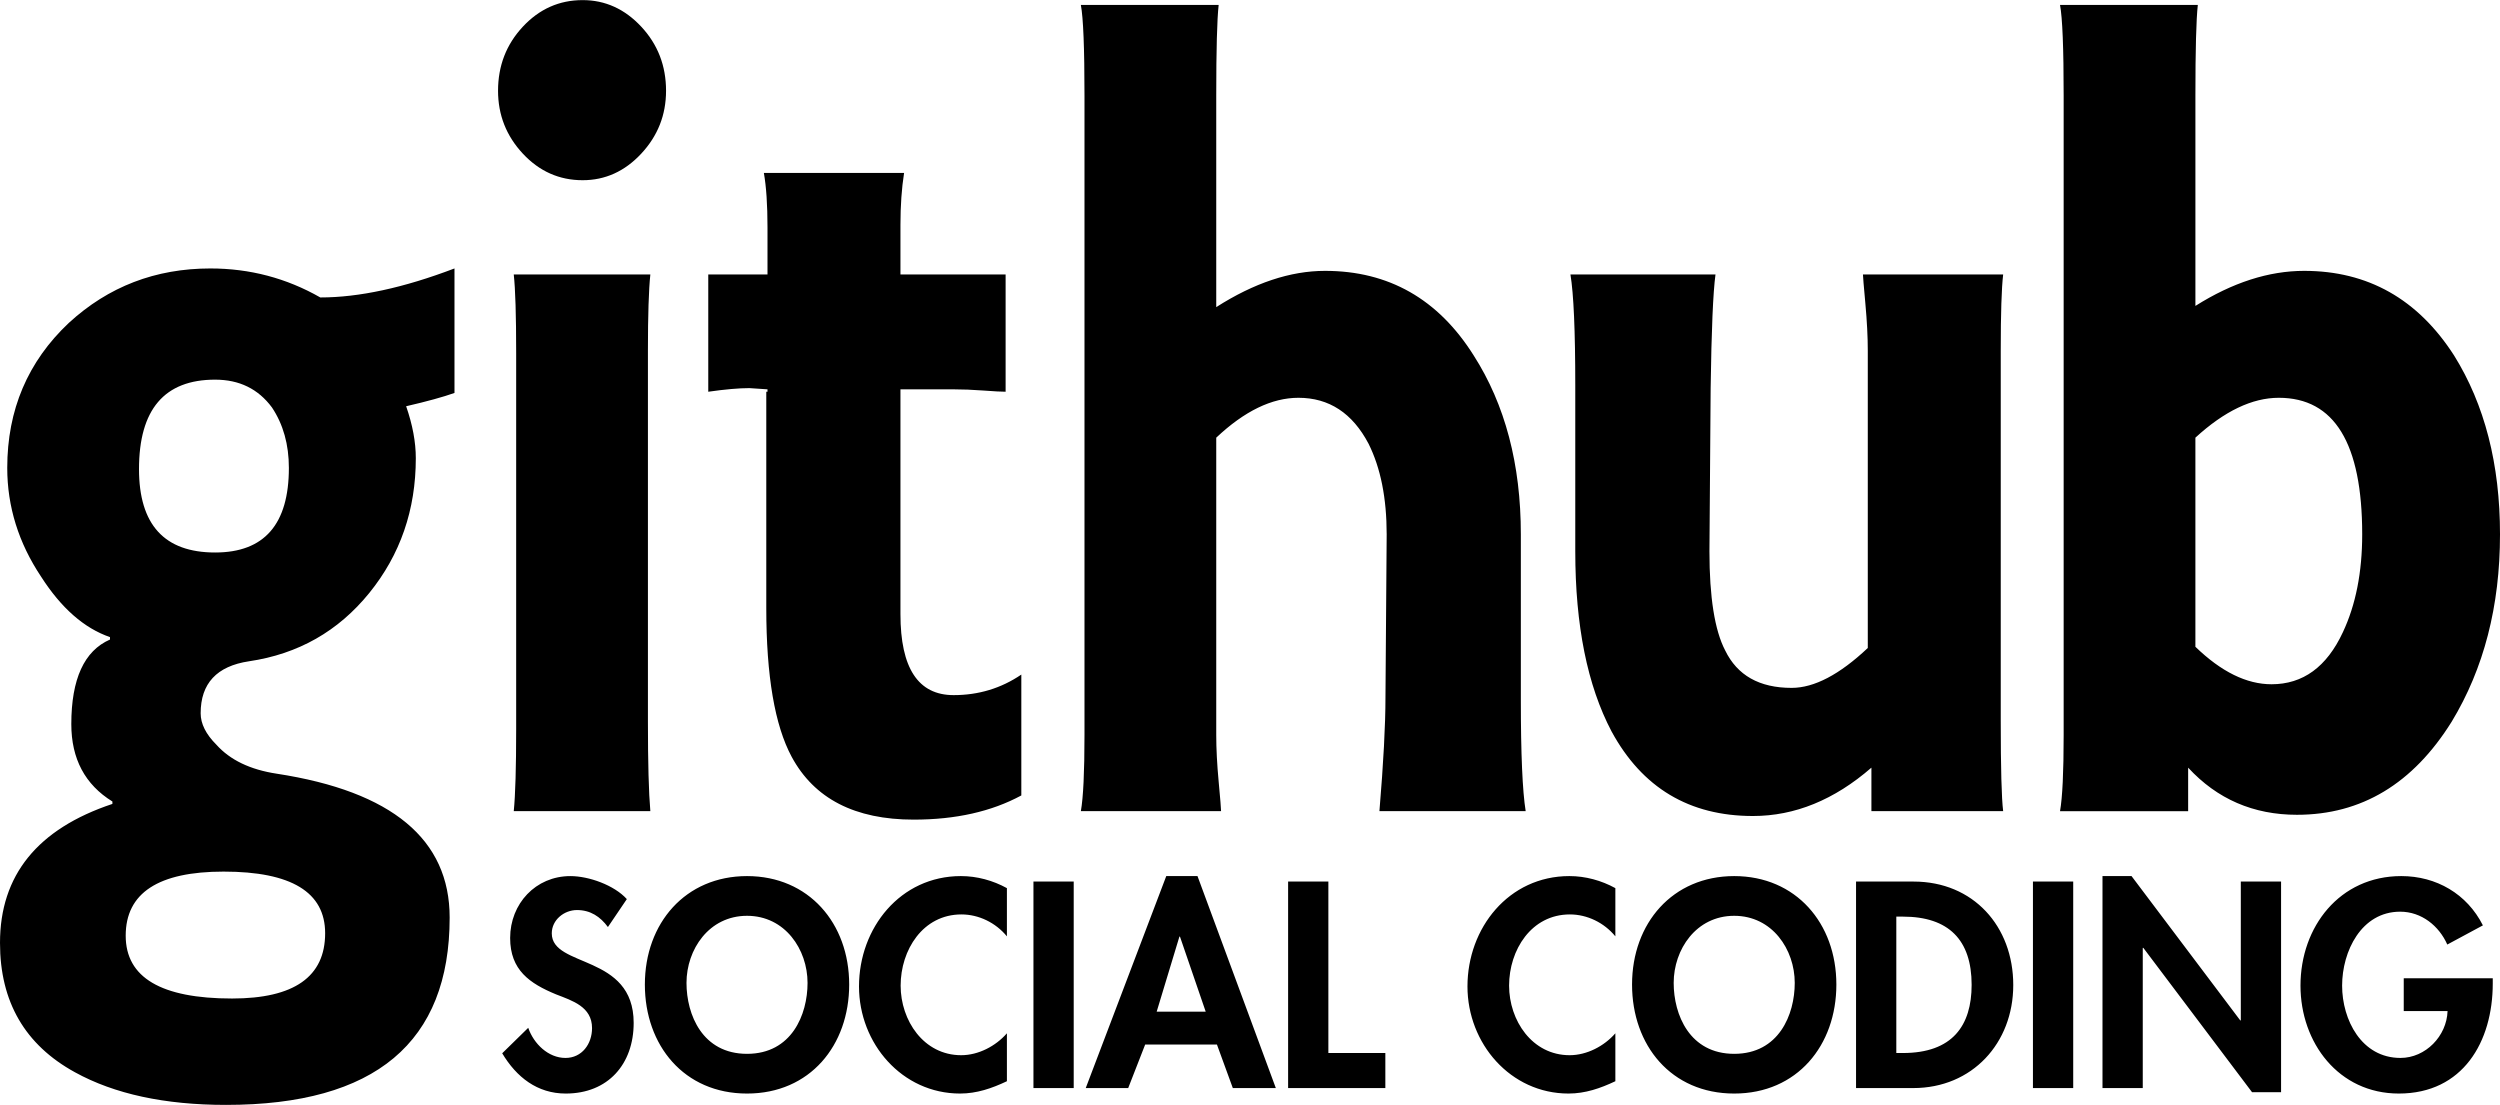
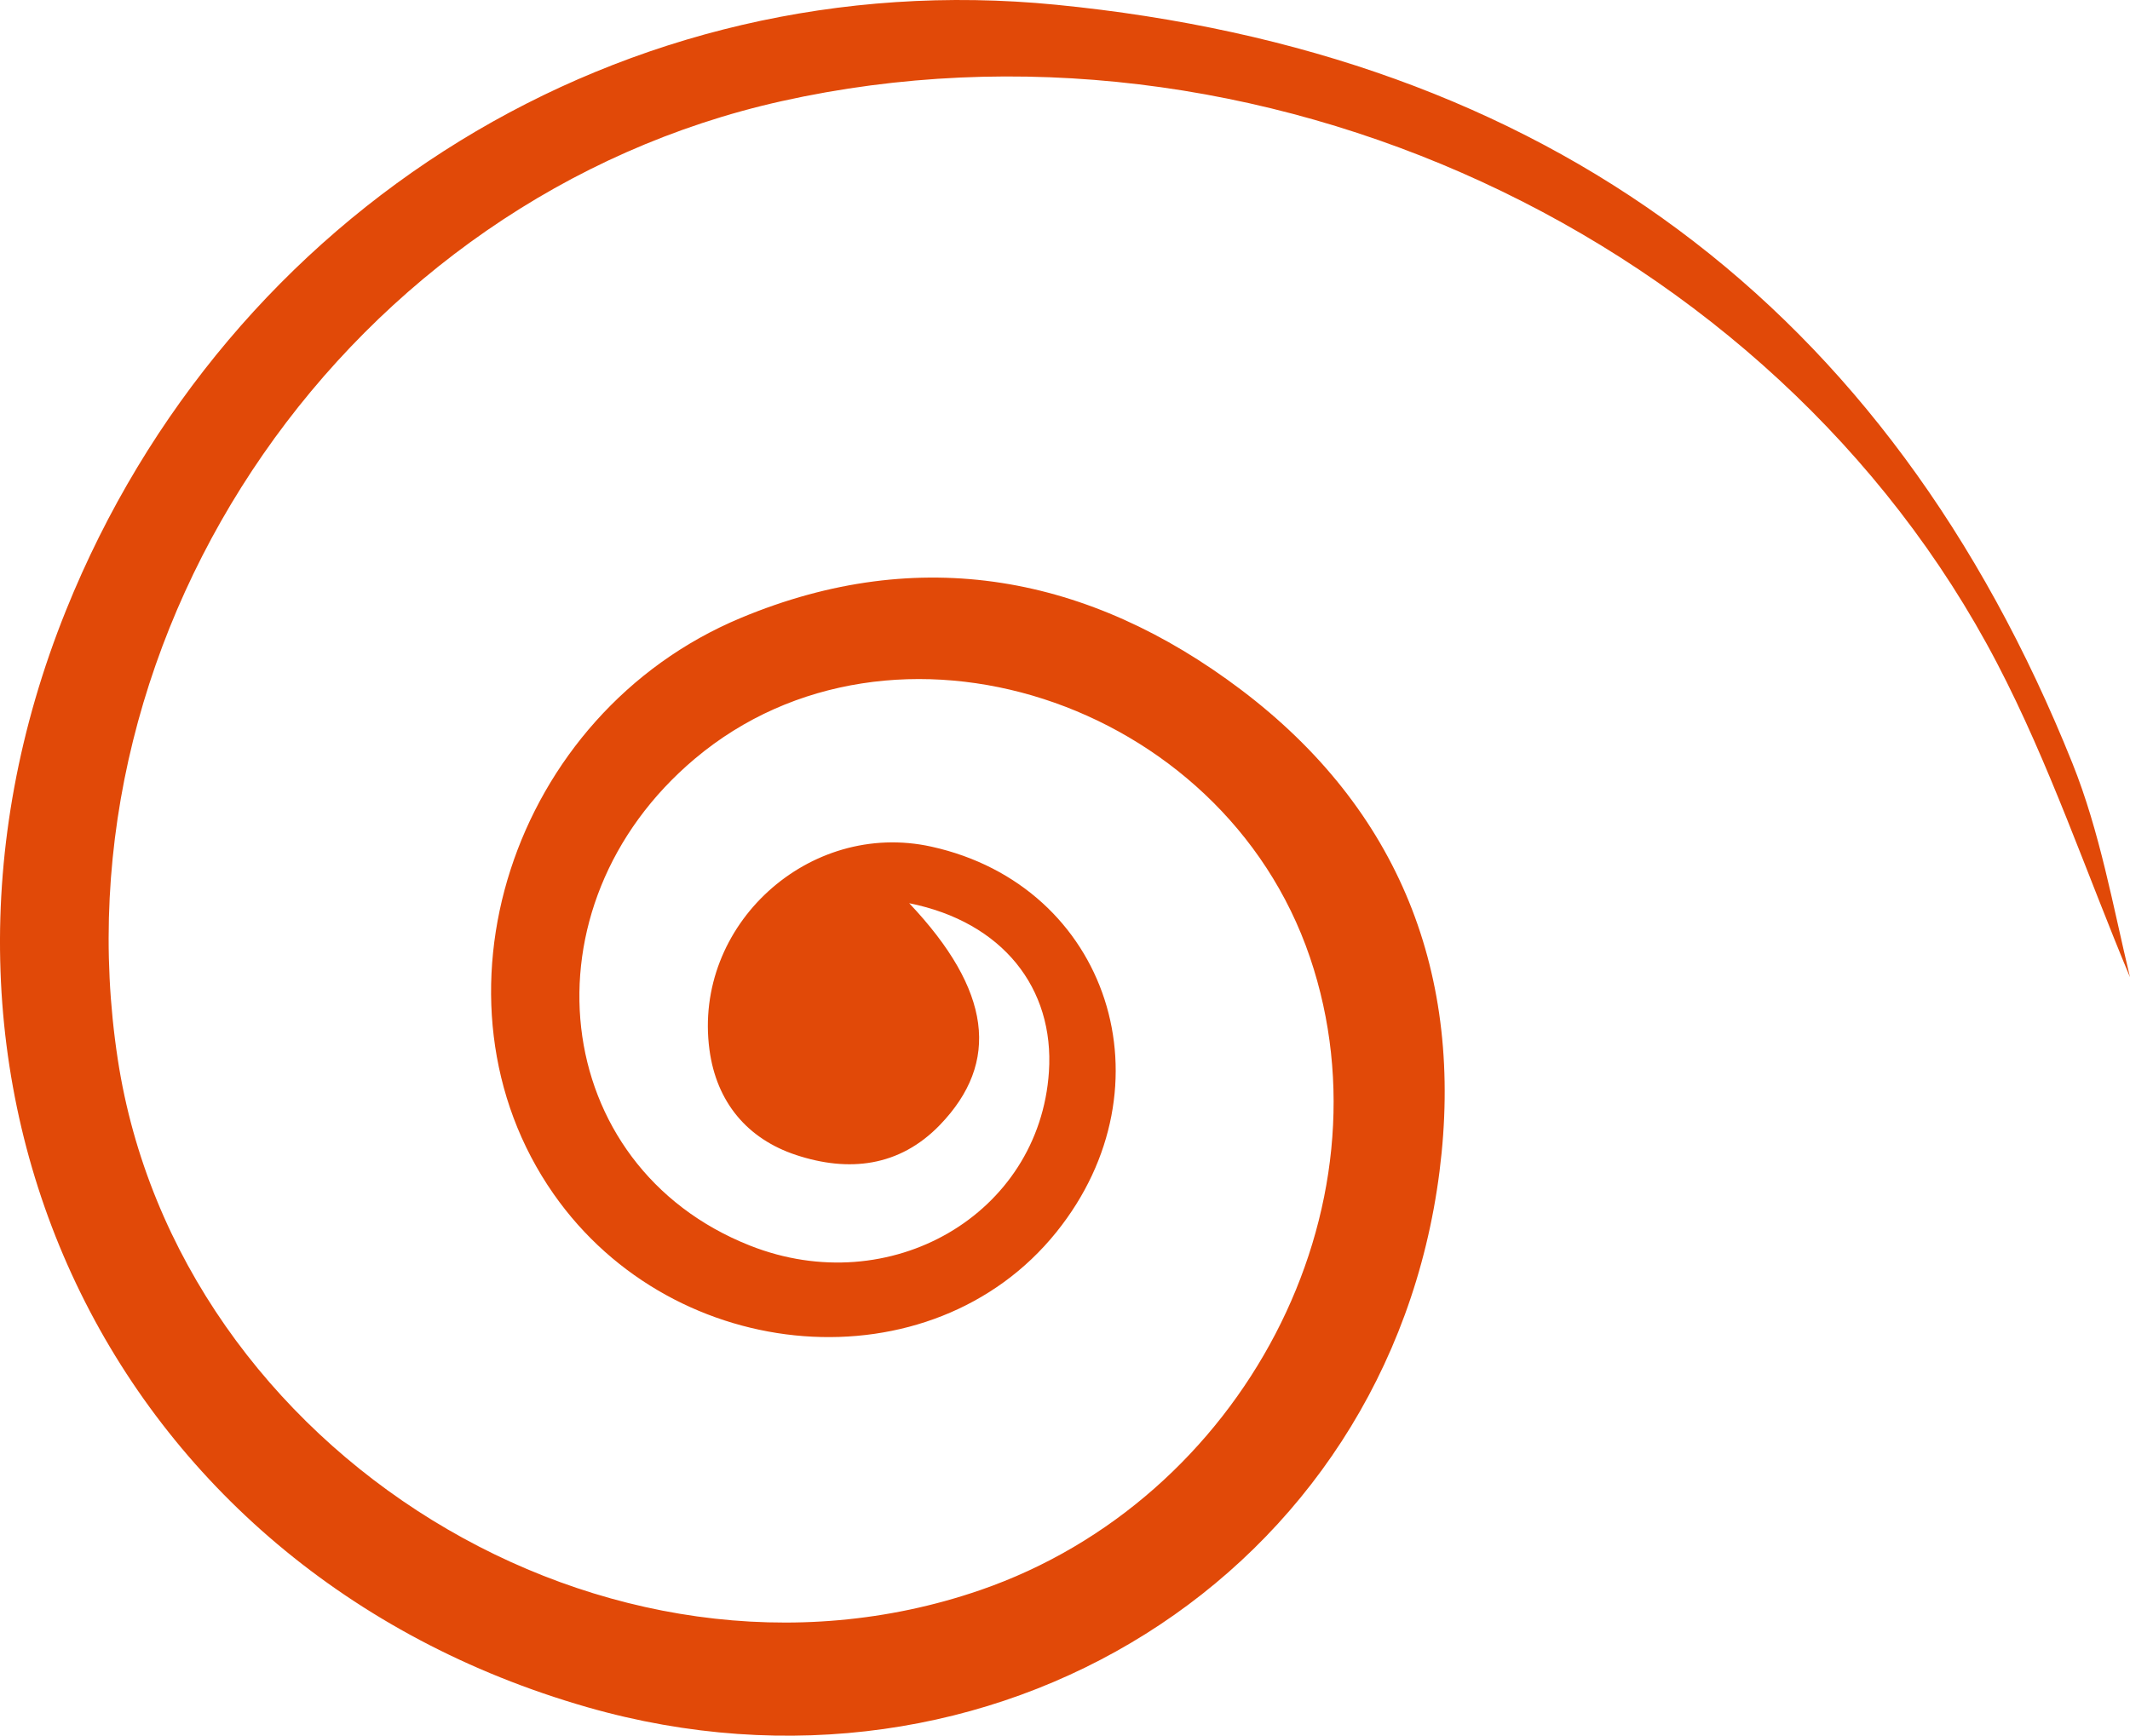
- <svg xmlns="http://www.w3.org/2000/svg" width="2500" height="1105" viewBox="0 0 453.696 200.494">
-   <path d="M58.13 53.962c7.02 0 15.135-1.754 24.349-5.264v22.593c-2.048.731-4.972 1.536-8.774 2.414 1.169 3.363 1.755 6.507 1.755 9.432 0 9.359-2.814 17.512-8.445 24.458-5.63 6.946-12.906 11.079-21.827 12.394-5.848.878-8.773 4.022-8.773 9.433 0 1.901.95 3.803 2.852 5.703 2.486 2.779 6.142 4.535 10.968 5.266 20.913 3.217 31.368 11.918 31.368 26.103 0 22.669-13.526 34.002-40.581 34.002-11.114 0-20.255-1.974-27.419-5.923C4.532 189.6 0 181.776 0 171.099c0-12.283 6.8-20.691 20.399-25.225v-.438c-4.972-3.071-7.457-7.751-7.457-14.04 0-8.189 2.34-13.309 7.02-15.354v-.439c-4.68-1.608-8.849-5.266-12.504-10.969-4.095-6.142-6.143-12.723-6.143-19.742 0-10.529 3.729-19.303 11.188-26.322 7.166-6.581 15.721-9.871 25.665-9.871 7.166-.001 13.819 1.754 19.962 5.263zm.877 115.383c0-7.459-6.142-11.188-18.427-11.188-11.845 0-17.768 3.875-17.768 11.627 0 7.603 6.436 11.405 19.304 11.405 11.261.001 16.891-3.947 16.891-11.844zM25.226 85.112c0 10.091 4.606 15.136 13.818 15.136 8.921 0 13.381-5.119 13.381-15.355 0-4.241-1.023-7.896-3.07-10.968-2.486-3.363-5.923-5.046-10.311-5.046-9.211-.001-13.818 5.411-13.818 16.233zM105.738 32.684c-4.24 0-7.859-1.607-10.857-4.825s-4.497-7.019-4.497-11.406c0-4.534 1.499-8.408 4.497-11.626S101.498 0 105.738 0c4.095 0 7.642 1.608 10.64 4.826s4.496 7.092 4.496 11.626c0 4.388-1.498 8.188-4.496 11.406s-6.545 4.826-10.64 4.826zM93.235 147.19c.293-2.924.438-7.896.438-14.916V64.052c0-6.872-.146-11.625-.438-14.258h24.788c-.293 2.779-.439 7.386-.439 13.82v67.343c0 7.459.146 12.869.439 16.232H93.235zM163.413 49.794h19.084v21.277c-.731 0-2.084-.072-4.059-.219a76.036 76.036 0 0 0-5.594-.22h-9.432v40.801c0 9.799 3.217 14.697 9.651 14.697 4.534 0 8.628-1.242 12.285-3.729v21.936c-5.411 2.926-11.919 4.388-19.524 4.388-10.675 0-18.059-3.802-22.154-11.405-3.07-5.705-4.606-14.697-4.606-26.982V71.072h.22v-.438l-3.291-.219c-1.901 0-4.387.219-7.458.657V49.794h10.749V41.24c0-4.095-.22-7.386-.658-9.871h25.445c-.438 2.778-.658 5.923-.658 9.432v8.993zM240.464 49.136c-6.288 0-12.869 2.194-19.742 6.58V17.329c0-8.335.146-13.819.438-16.451h-25.007c.439 2.34.658 7.823.658 16.451V133.37c0 6.726-.219 11.334-.658 13.819h25.445c0-.439-.146-2.229-.438-5.374-.292-3.145-.438-5.96-.438-8.445V79.407c5.118-4.825 10.09-7.237 14.916-7.237 5.558 0 9.799 2.777 12.724 8.334 2.192 4.388 3.29 9.872 3.29 16.453l-.22 29.612c0 4.974-.365 11.847-1.096 20.62h26.541c-.584-3.655-.877-10.383-.877-20.182v-30.05c0-12.724-2.852-23.545-8.555-32.466-6.435-10.237-15.429-15.355-26.981-15.355zM318.124 148.068c-11.554 0-20.107-5.119-25.665-15.356-4.387-8.335-6.581-19.23-6.581-32.684V69.976c0-9.944-.292-16.672-.877-20.182h26.323c-.439 3.218-.731 10.091-.878 20.62l-.219 29.613c0 8.335.95 14.332 2.851 17.986 2.195 4.535 6.216 6.802 12.065 6.802 4.095 0 8.702-2.414 13.82-7.238V63.615c0-2.486-.147-5.339-.439-8.556-.294-3.218-.438-4.972-.438-5.265h25.444c-.291 2.486-.438 7.093-.438 13.82v67.124c0 8.627.147 14.111.438 16.451h-23.909v-7.896c-6.728 5.849-13.893 8.775-21.497 8.775zM416.844 147.847c-7.896 0-14.477-2.851-19.742-8.553v7.896H373.85c.439-2.485.659-7.094.659-13.819V17.329c0-8.628-.22-14.111-.659-16.451h25.007c-.293 2.632-.438 8.116-.438 16.451v38.169c6.726-4.241 13.309-6.362 19.742-6.362 11.553 0 20.621 5.118 27.201 15.355 5.557 8.921 8.335 19.742 8.335 32.466 0 13.015-2.925 24.348-8.773 34-7.022 11.261-16.381 16.89-28.08 16.89zm-3.291-75.677c-4.827 0-9.871 2.412-15.136 7.237v37.949c4.68 4.533 9.286 6.802 13.819 6.802 5.702 0 10.018-3.145 12.942-9.434 2.341-4.972 3.51-10.896 3.51-17.768.001-16.524-5.044-24.786-15.135-24.786zM110.325 168.216c-1.392-1.889-3.182-3.082-5.616-3.082-2.337 0-4.573 1.79-4.573 4.226 0 6.312 14.861 3.677 14.861 16.253 0 7.506-4.672 12.823-12.326 12.823-5.17 0-8.947-2.981-11.532-7.307l4.723-4.623c.993 2.884 3.628 5.468 6.76 5.468 2.981 0 4.821-2.534 4.821-5.418 0-3.877-3.579-4.97-6.511-6.112-4.822-1.988-8.352-4.424-8.352-10.239 0-6.213 4.623-11.233 10.936-11.233 3.33 0 7.952 1.641 10.239 4.175l-3.43 5.069zM135.57 198.436c-11.434 0-18.541-8.748-18.541-19.783 0-11.133 7.357-19.682 18.541-19.682 11.183 0 18.539 8.549 18.539 19.682 0 11.035-7.107 19.783-18.539 19.783zm0-32.257c-6.909 0-10.986 6.112-10.986 12.177 0 5.765 2.884 12.873 10.986 12.873 8.101 0 10.983-7.108 10.983-12.873 0-6.065-4.075-12.177-10.983-12.177zM182.732 169.906c-2.038-2.485-5.12-3.977-8.252-3.977-7.008 0-11.034 6.461-11.034 12.925 0 6.312 4.176 12.623 10.985 12.623 3.131 0 6.263-1.641 8.301-3.975v8.696c-2.734 1.294-5.468 2.237-8.501 2.237-10.536 0-18.34-9.096-18.34-19.434 0-10.638 7.505-20.031 18.49-20.031 2.932 0 5.814.796 8.351 2.187v8.749zM194.855 197.442h-7.306v-37.477h7.306zM207.825 189.539l-3.082 7.902h-7.704l14.614-38.471h5.666l14.216 38.471h-7.805l-2.883-7.902h-13.022zm6.312-19.585h-.099l-4.126 13.621h8.897l-4.672-13.621zM241.071 191.08h10.339v6.362h-17.645v-37.477h7.306zM293.153 169.906c-2.037-2.485-5.119-3.977-8.251-3.977-7.008 0-11.034 6.461-11.034 12.925 0 6.312 4.175 12.623 10.984 12.623 3.132 0 6.264-1.641 8.301-3.975v8.696c-2.733 1.294-5.468 2.237-8.499 2.237-10.537 0-18.341-9.096-18.341-19.434 0-10.638 7.505-20.031 18.49-20.031 2.932 0 5.815.796 8.35 2.187v8.749zM314.722 198.436c-11.433 0-18.54-8.748-18.54-19.783 0-11.133 7.356-19.682 18.54-19.682s18.539 8.549 18.539 19.682c0 11.035-7.108 19.783-18.539 19.783zm0-32.257c-6.91 0-10.985 6.112-10.985 12.177 0 5.765 2.884 12.873 10.985 12.873s10.985-7.108 10.985-12.873c.001-6.065-4.076-12.177-10.985-12.177zM336.833 159.965h10.439c10.834 0 18.091 8.102 18.091 18.787 0 10.539-7.455 18.689-18.143 18.689h-10.388v-37.476zm7.307 31.115h1.192c8.995 0 12.477-4.971 12.477-12.378 0-8.15-4.175-12.375-12.477-12.375h-1.192v24.753zM376.243 197.442h-7.308v-37.477h7.308zM381.557 158.971h5.27l19.732 26.194h.099v-25.2h7.308v38.223h-5.27l-19.731-26.195h-.1v25.449h-7.308zM452.382 177.511v.944c0 10.586-5.419 19.98-17.048 19.98-10.936 0-17.846-9.244-17.846-19.582 0-10.688 7.108-19.883 18.292-19.883 6.362 0 11.929 3.231 14.812 8.946l-6.462 3.479c-1.491-3.379-4.672-5.964-8.549-5.964-7.059 0-10.537 7.207-10.537 13.421 0 6.211 3.528 13.12 10.586 13.12 4.573 0 8.401-3.976 8.55-8.5h-7.953v-5.963h16.155z" />
+ <svg xmlns="http://www.w3.org/2000/svg" width="473.773" height="386.156" viewBox="0 0 473.773 386.156">
+   <path id="Path_1945" d="M249.745,215.977c18.341,19.392,20.242,35.4,6.858,49.3-9.081,9.432-20.409,10.546-31.988,6.727-10.92-3.6-17.748-11.811-19.3-23.424-3.706-27.7,22.115-51.211,49.372-45.186,39.487,8.725,53.925,53.289,27.786,85.768-27.715,34.438-84.863,30.089-111.833-8.509-29.92-42.823-9.487-106.8,41.666-128.153,39.88-16.648,77.583-9.43,111.2,15.948,35.276,26.627,49.734,63.5,44.2,107.158-11.375,89.749-99.758,145.008-189.6,119.23C71.724,364.31,20.025,255.466,62.2,150.809,98.2,61.477,186.345,6.657,282.339,16.082,391.2,26.77,467.526,82.757,508.482,184.856c6.11,15.23,9.007,31.745,12.8,47.581-9.765-23.341-17.911-47.526-29.575-69.875C441.932,67.19,326.216,14.165,221.373,37.536,125.346,58.942,59.066,154.6,73.7,250.668,87.037,338.195,182.937,397.253,265.53,368.8c58.459-20.138,92.266-85.02,73.354-140.774-19.473-57.417-92.941-81.142-136.825-44.189-39.03,32.865-32.477,90.624,12.286,108.318,31.2,12.332,64.369-6.968,66.477-38.672C282.059,234.853,270.5,220.146,249.745,215.977Z" transform="translate(-47.511 -15.033)" fill="#e14908" />
</svg>
